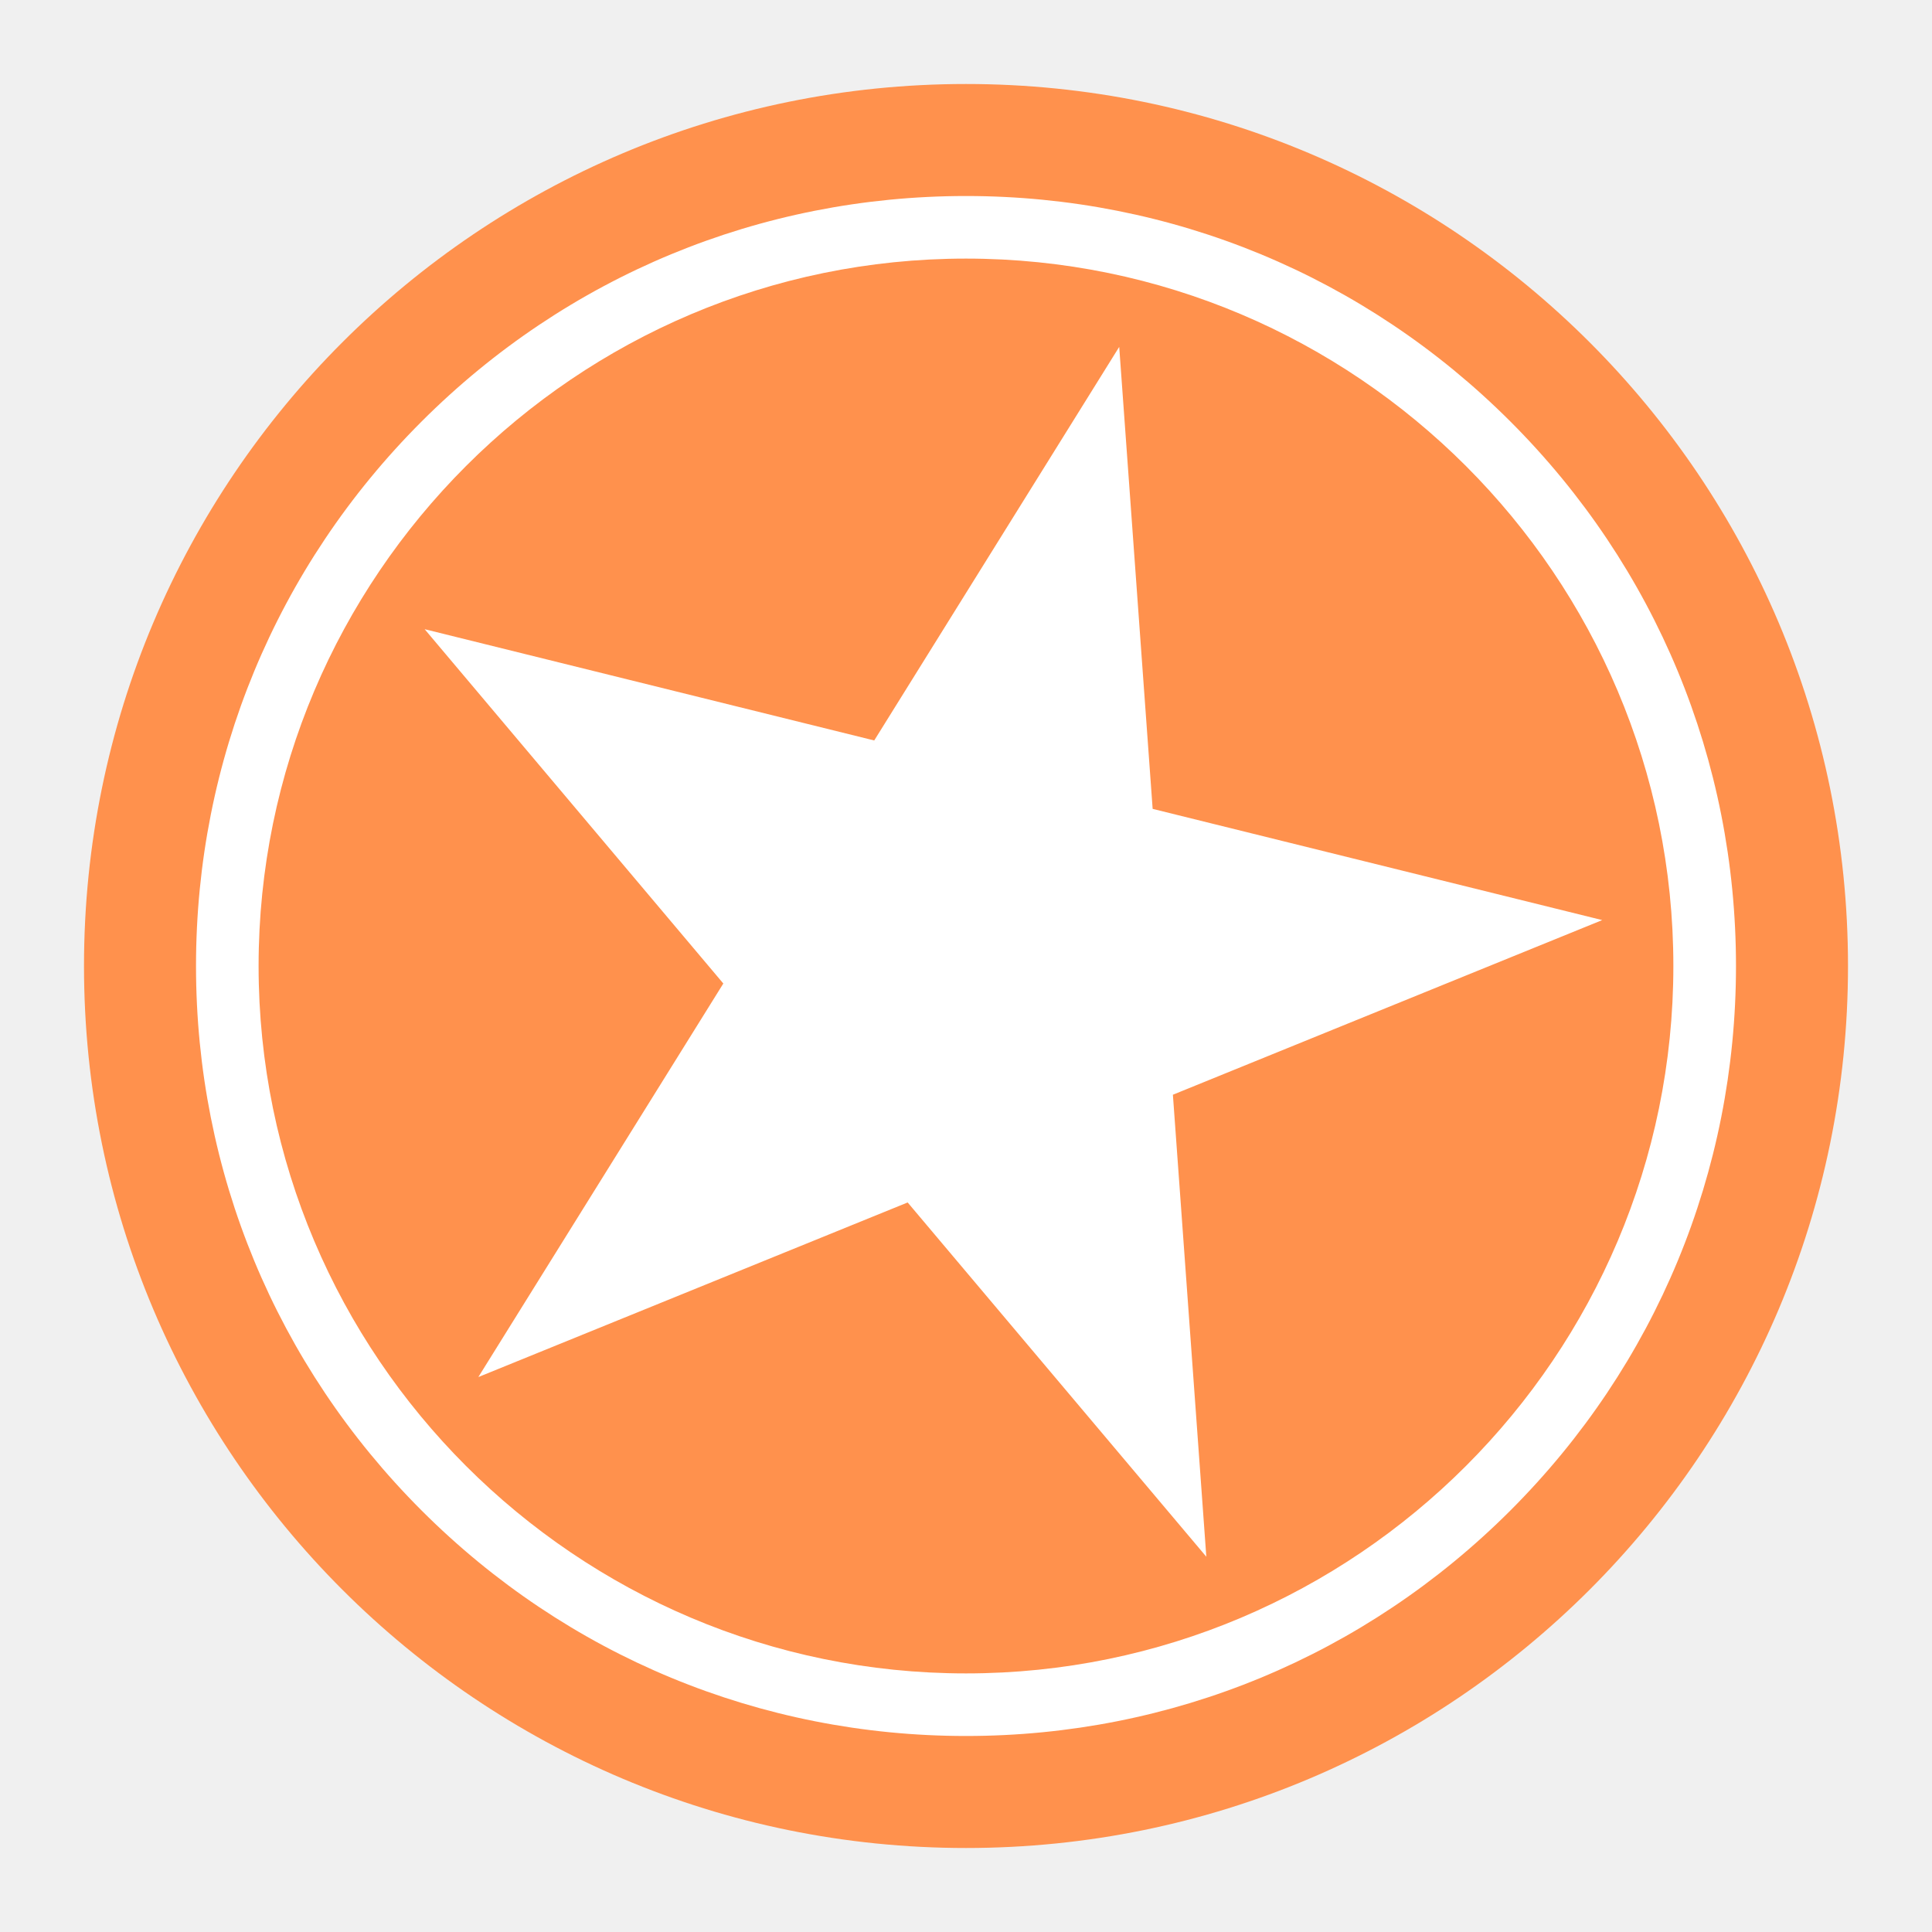
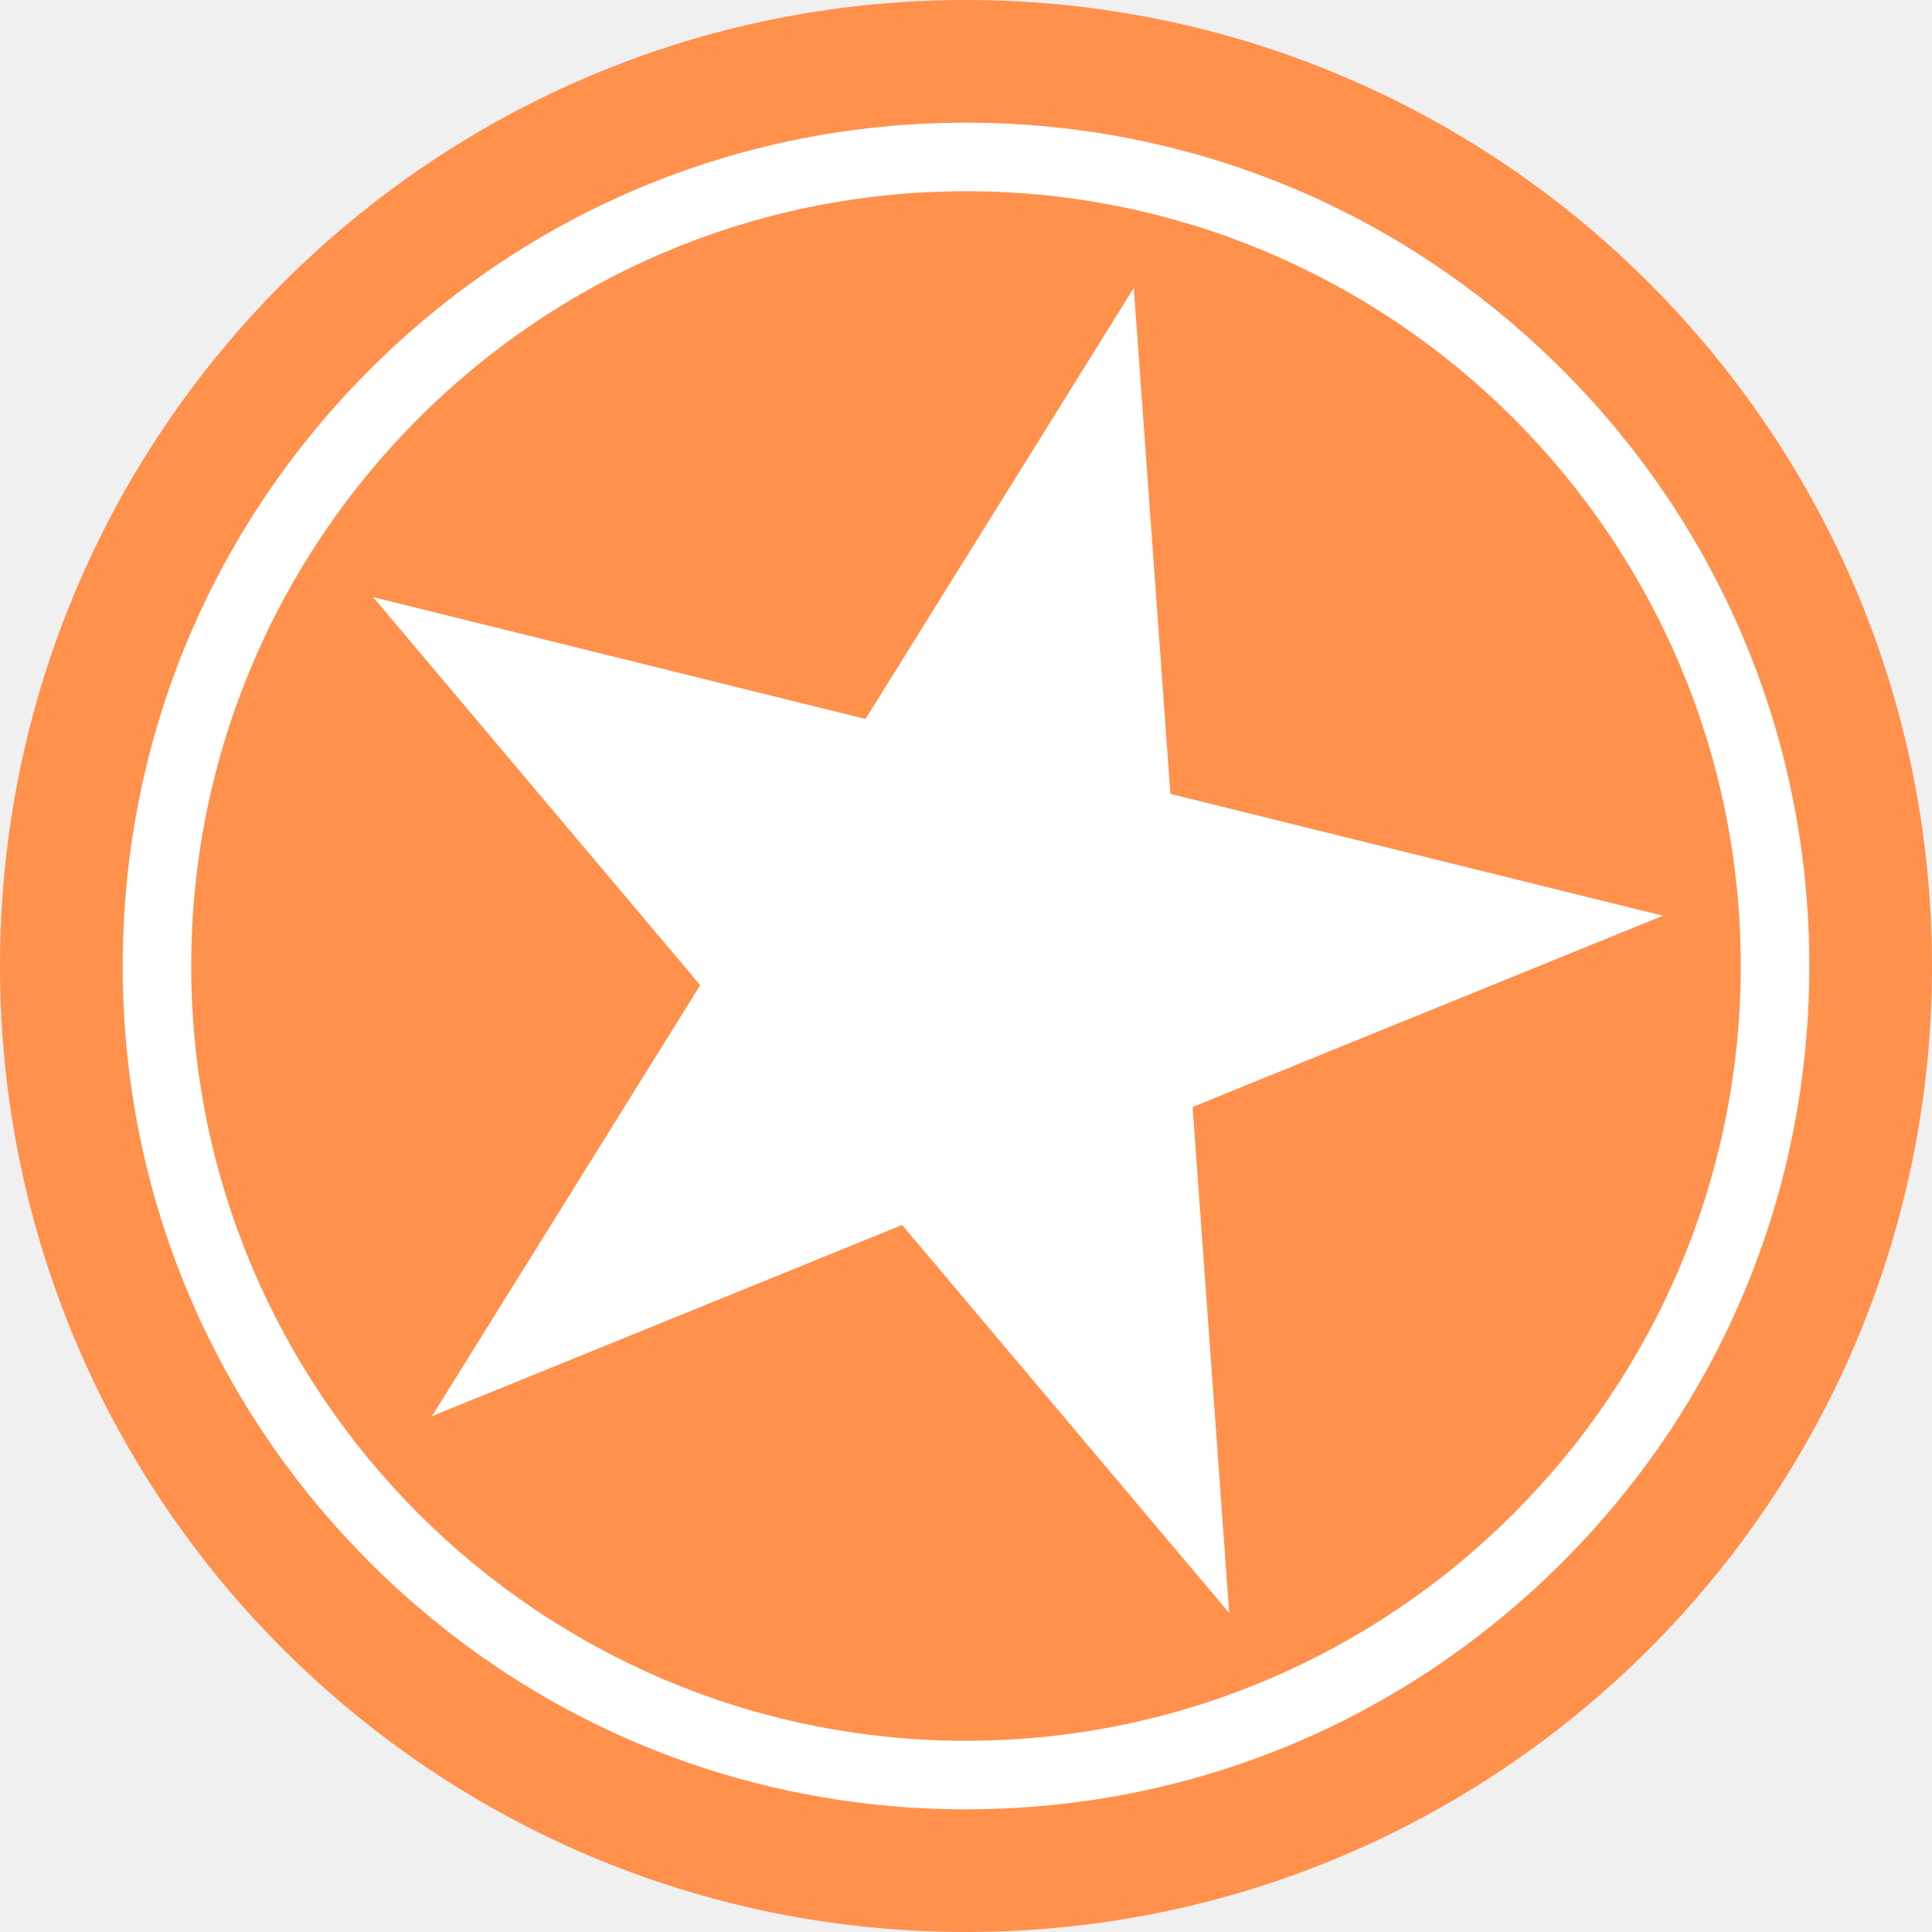
- <svg xmlns="http://www.w3.org/2000/svg" width="38" height="38" viewBox="-4 -4 46 46">
+ <svg xmlns="http://www.w3.org/2000/svg" width="200" height="200" viewBox="-2 -2 42 42">
  <circle fill="#ff914d" cx="19" cy="19" r="21" />
  <path d="M19 37.333C14.102 37.333 9.5 35.426 6.037 31.963C2.574 28.5 0.667 23.898 0.667 19C0.667 14.102 2.574 9.5 6.037 6.037C9.5 2.574 14.102 0.667 19 0.667C23.898 0.667 28.5 2.574 31.963 6.037C35.426 9.5 37.333 14.102 37.333 19C37.333 23.898 35.426 28.5 31.963 31.963C28.5 35.426 23.898 37.333 19 37.333ZM19 2.157C9.713 2.157 2.157 9.713 2.157 19C2.157 28.287 9.713 35.843 19 35.843C28.287 35.843 35.842 28.287 35.842 19C35.842 9.713 28.287 2.157 19 2.157ZM16.815 13.63L6.111 10.981L13.222 19.417L7.389 28.787L17.611 24.63L24.722 33.065L23.926 22.065L34.148 17.907L23.444 15.259L22.648 4.259L16.815 13.63Z" fill="#fff" />
</svg>
